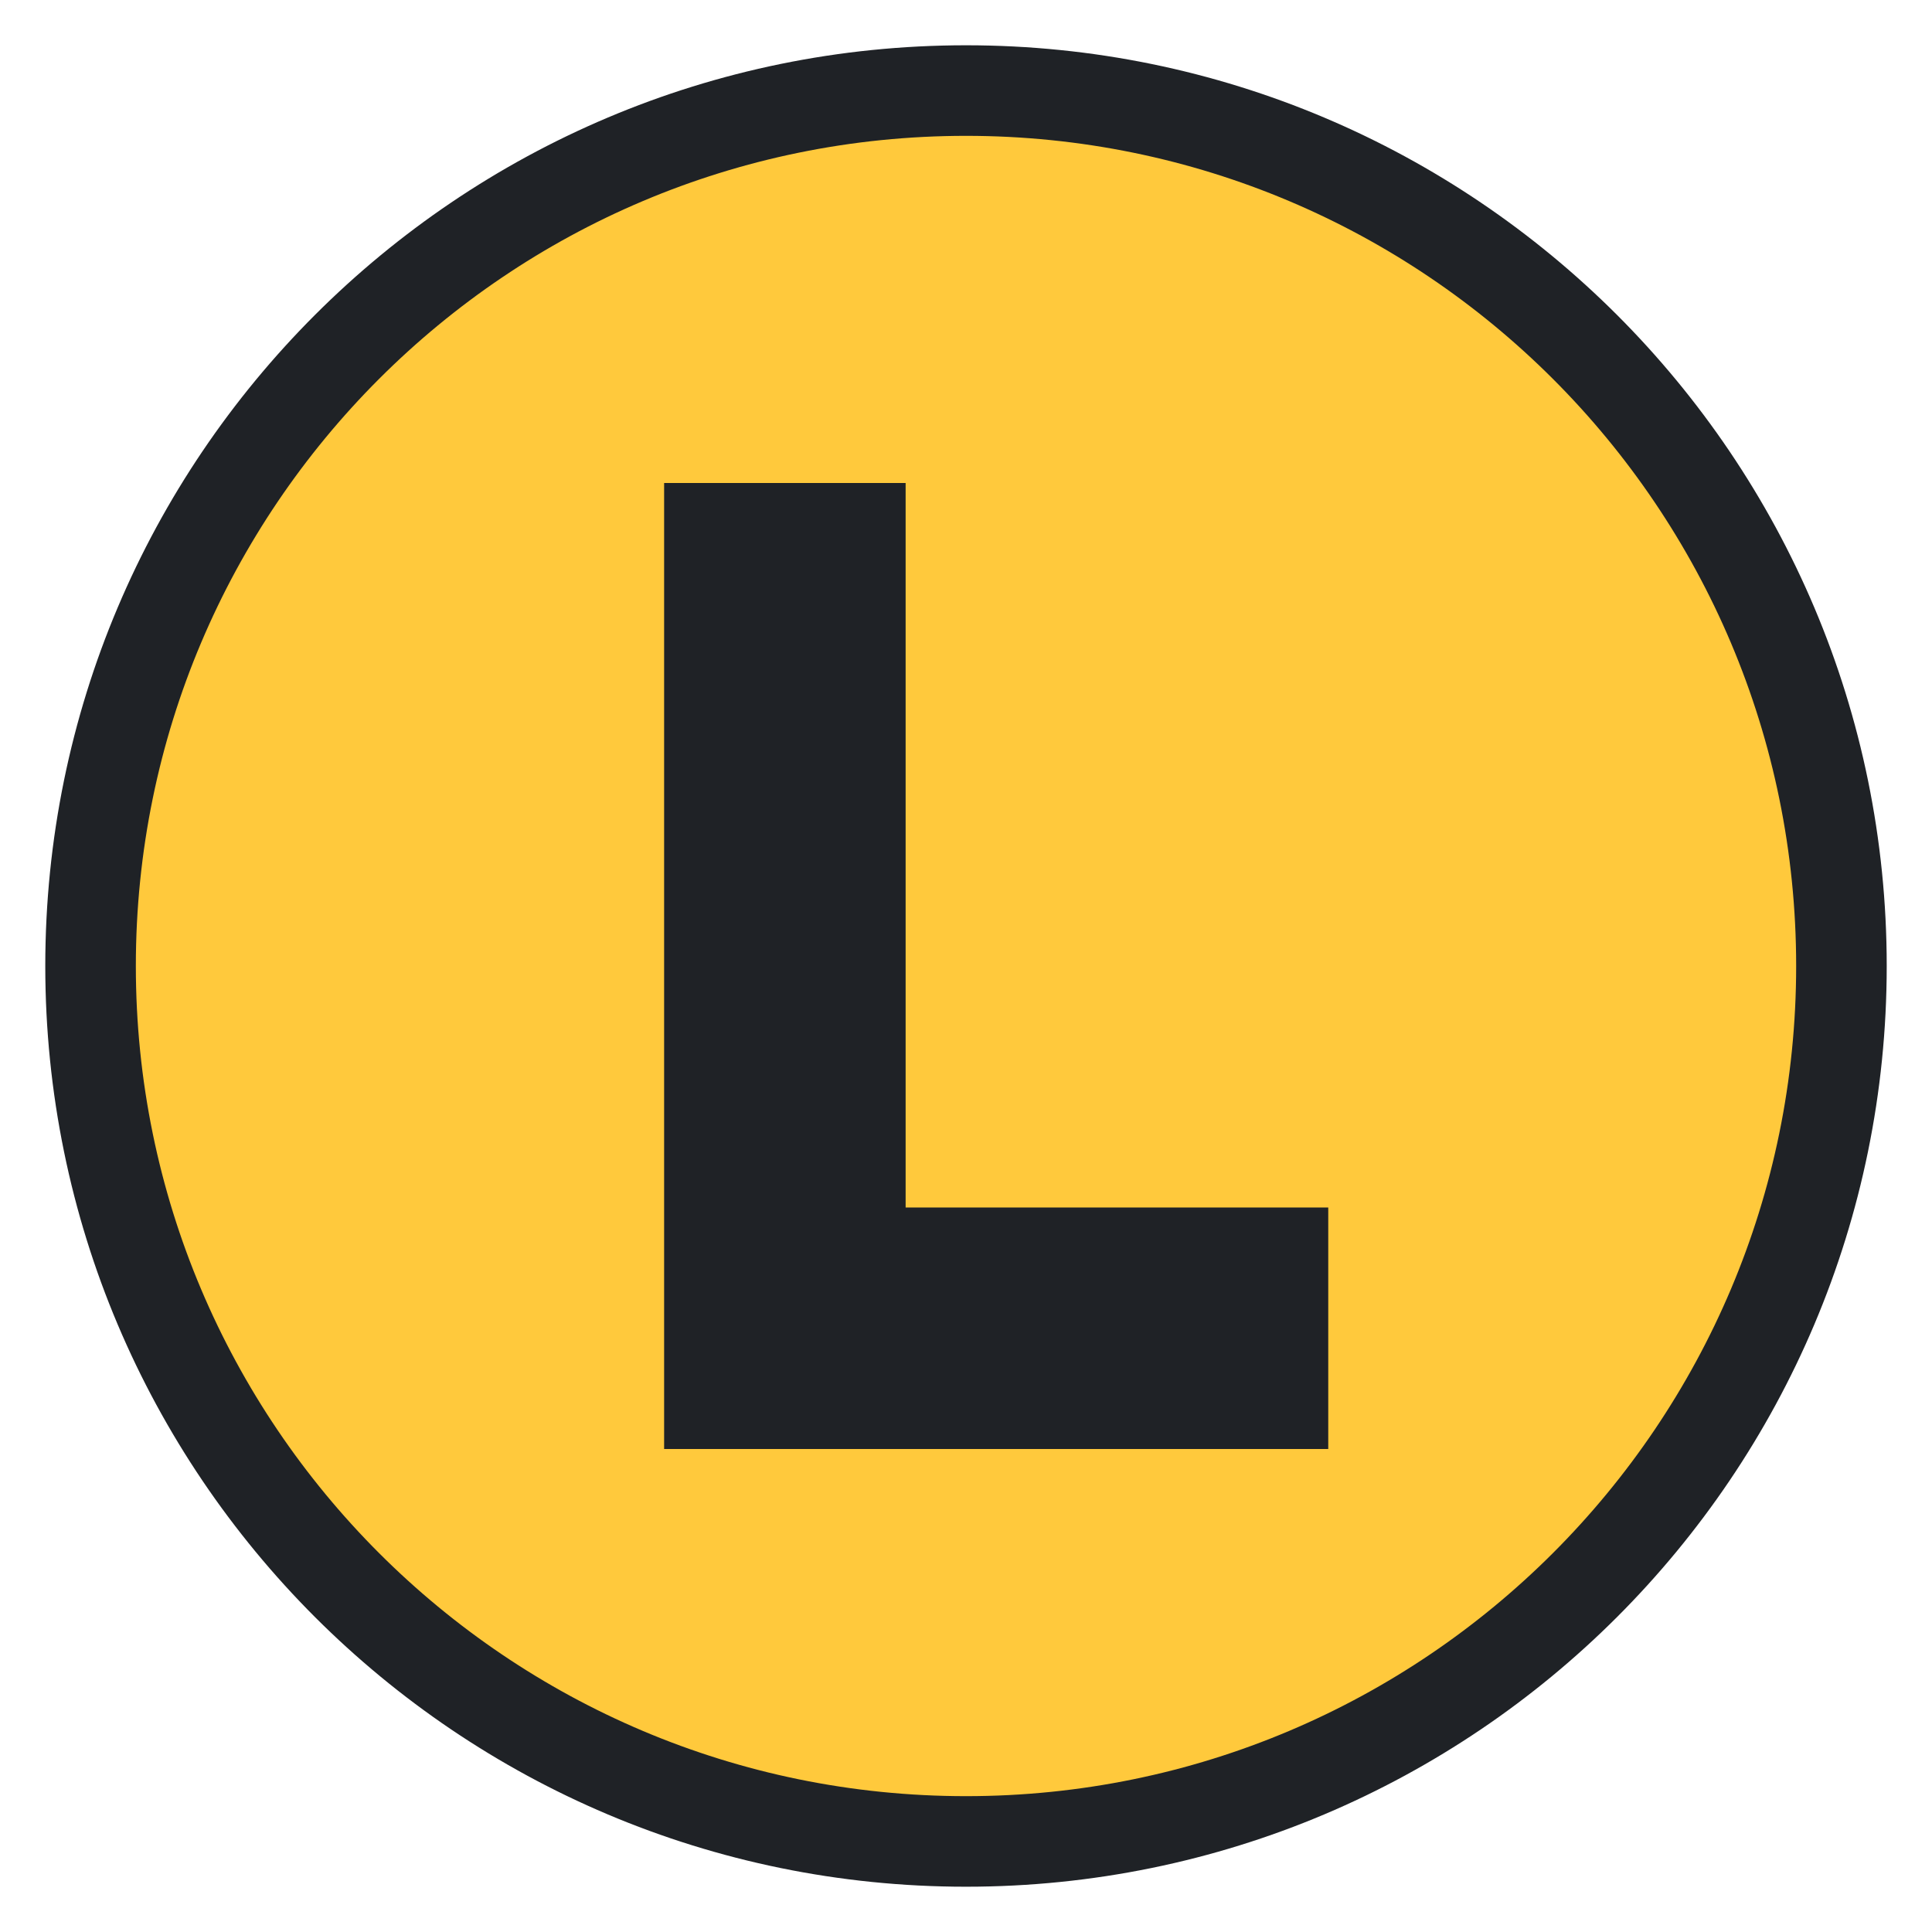
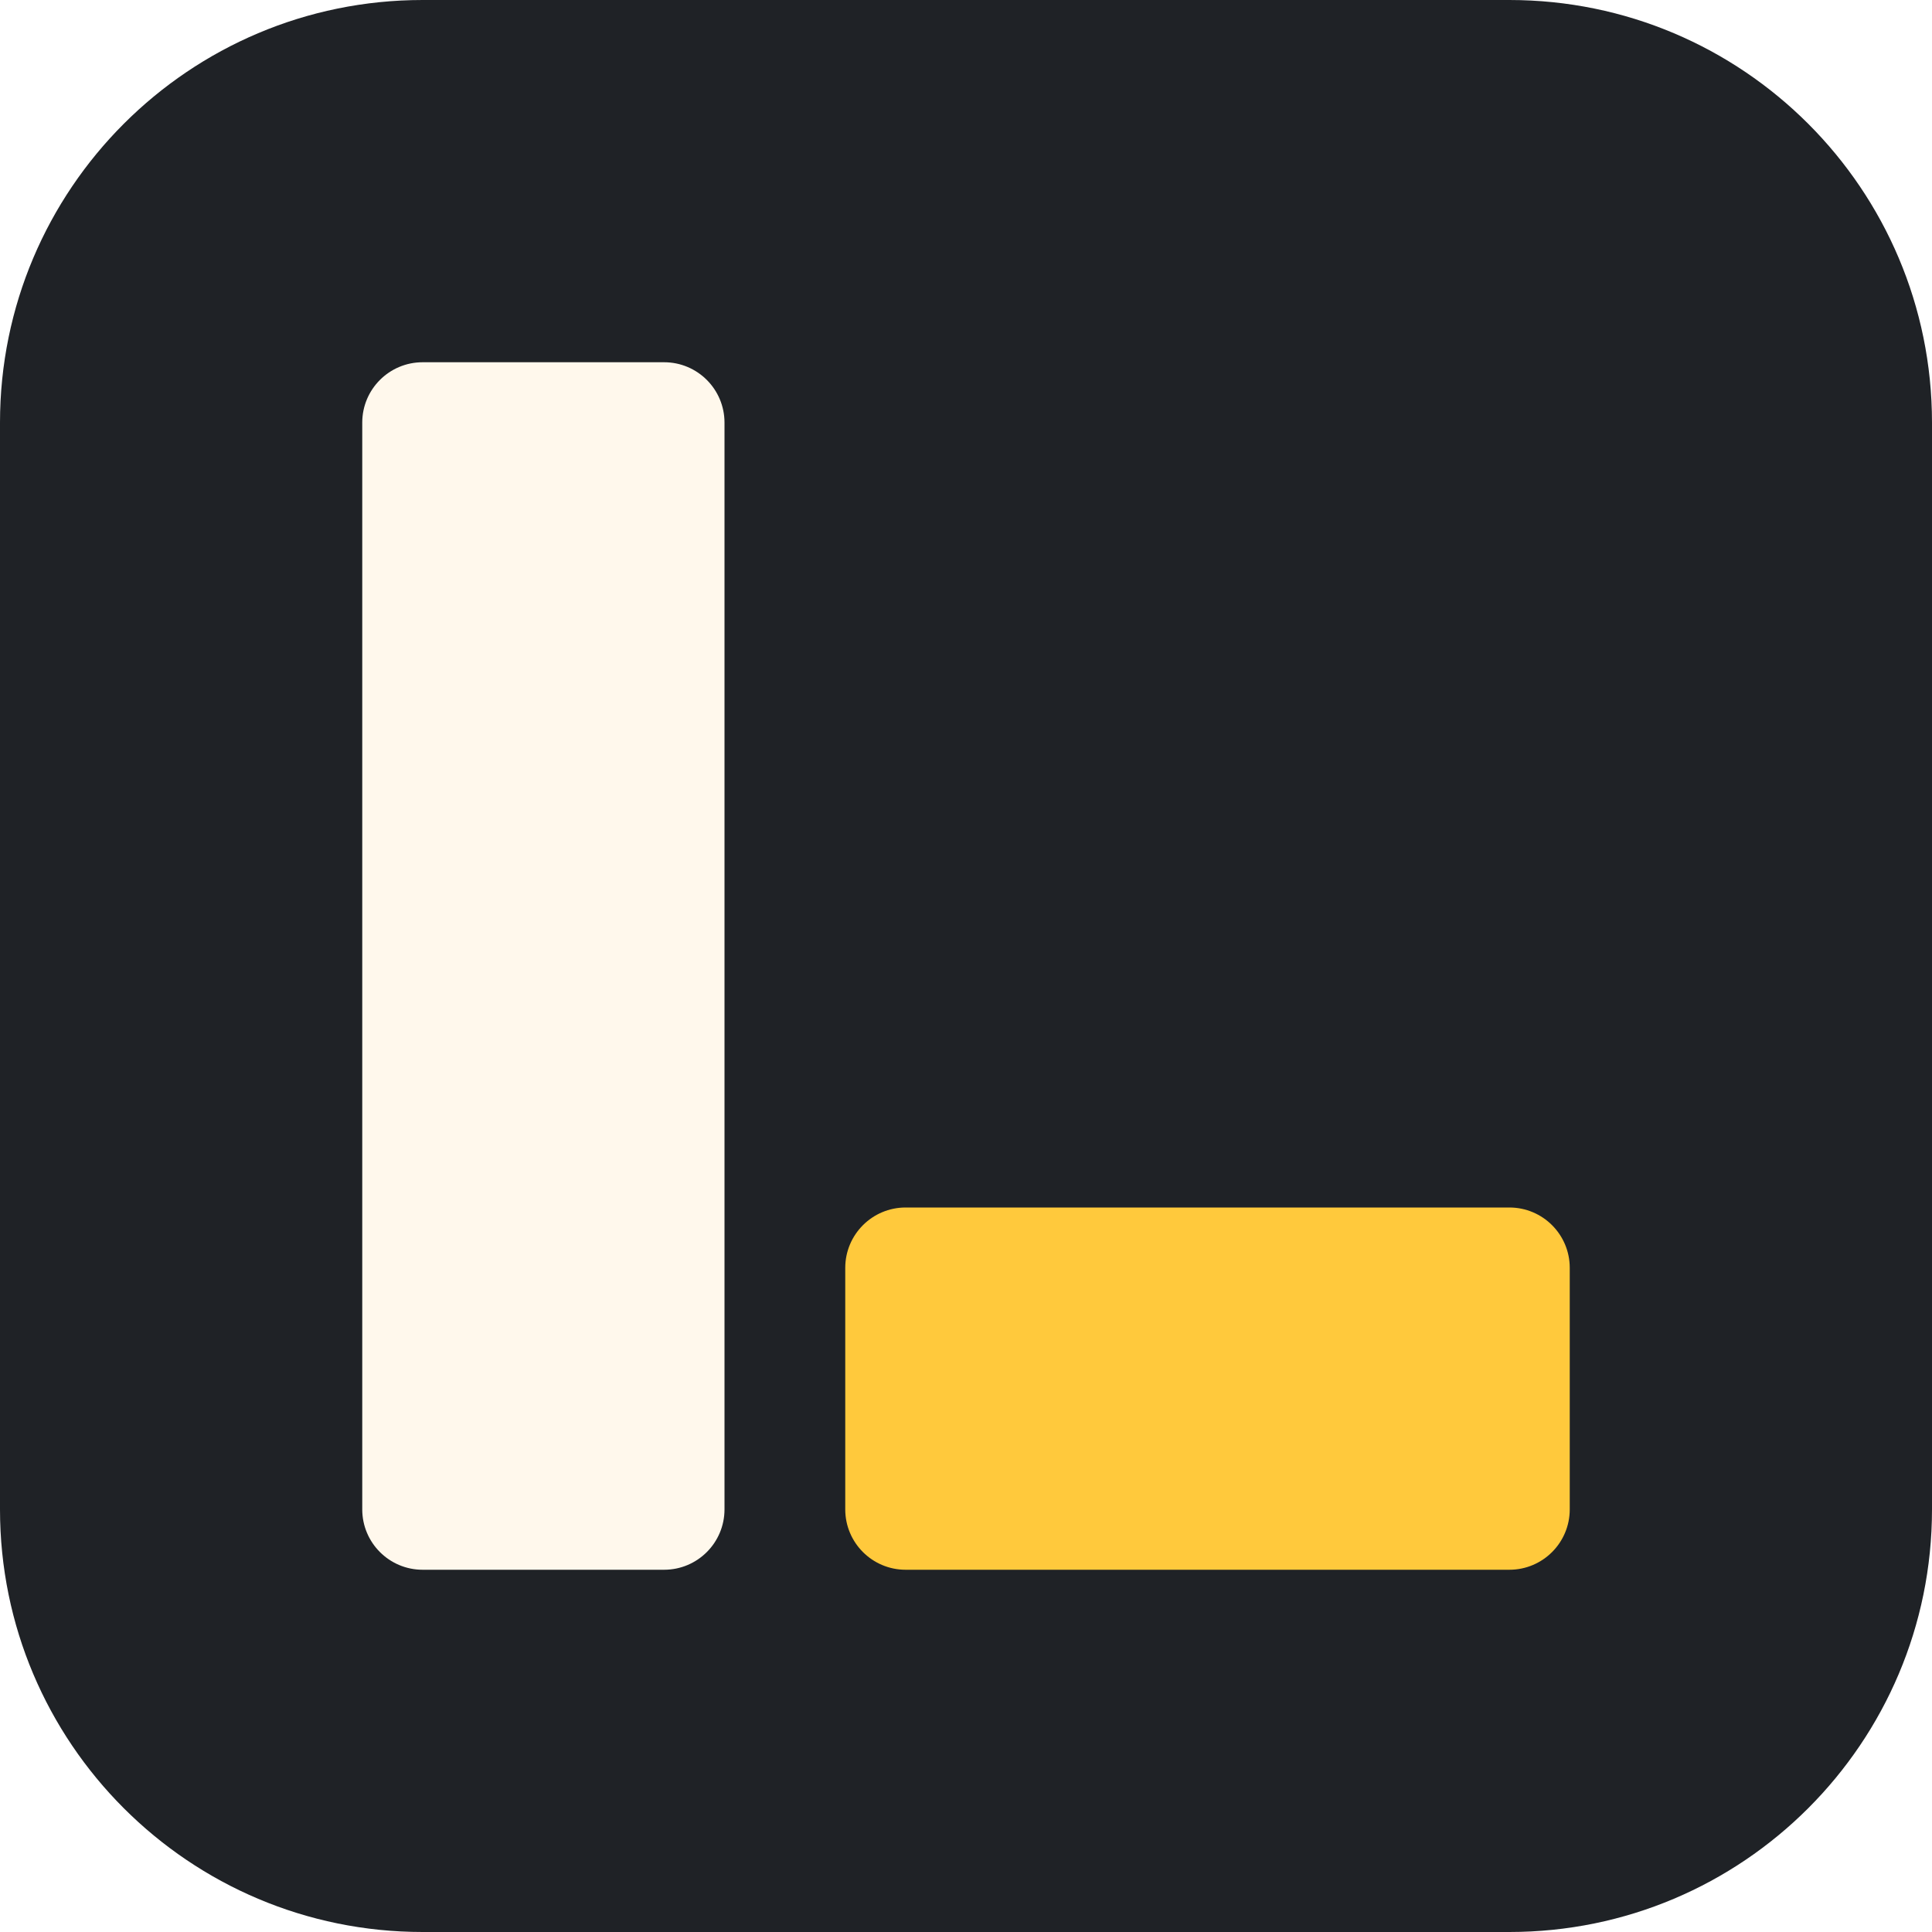
<svg xmlns="http://www.w3.org/2000/svg" viewBox="0 0 64 64">
-   <circle cx="32" cy="32" r="29" fill="#FFC93C" stroke="#1F2226" stroke-width="3" />
-   <path d="M22 16h8v24h14v8H22z" fill="#1F2226" />
+   <rect width="64" height="64" rx="14" fill="#1F2226" />
+   <rect x="12" y="12" width="12" height="40" rx="2" fill="#FFF8EC" />
+   <rect x="28" y="40" width="24" height="12" rx="2" fill="#FFC93C" />
</svg>
